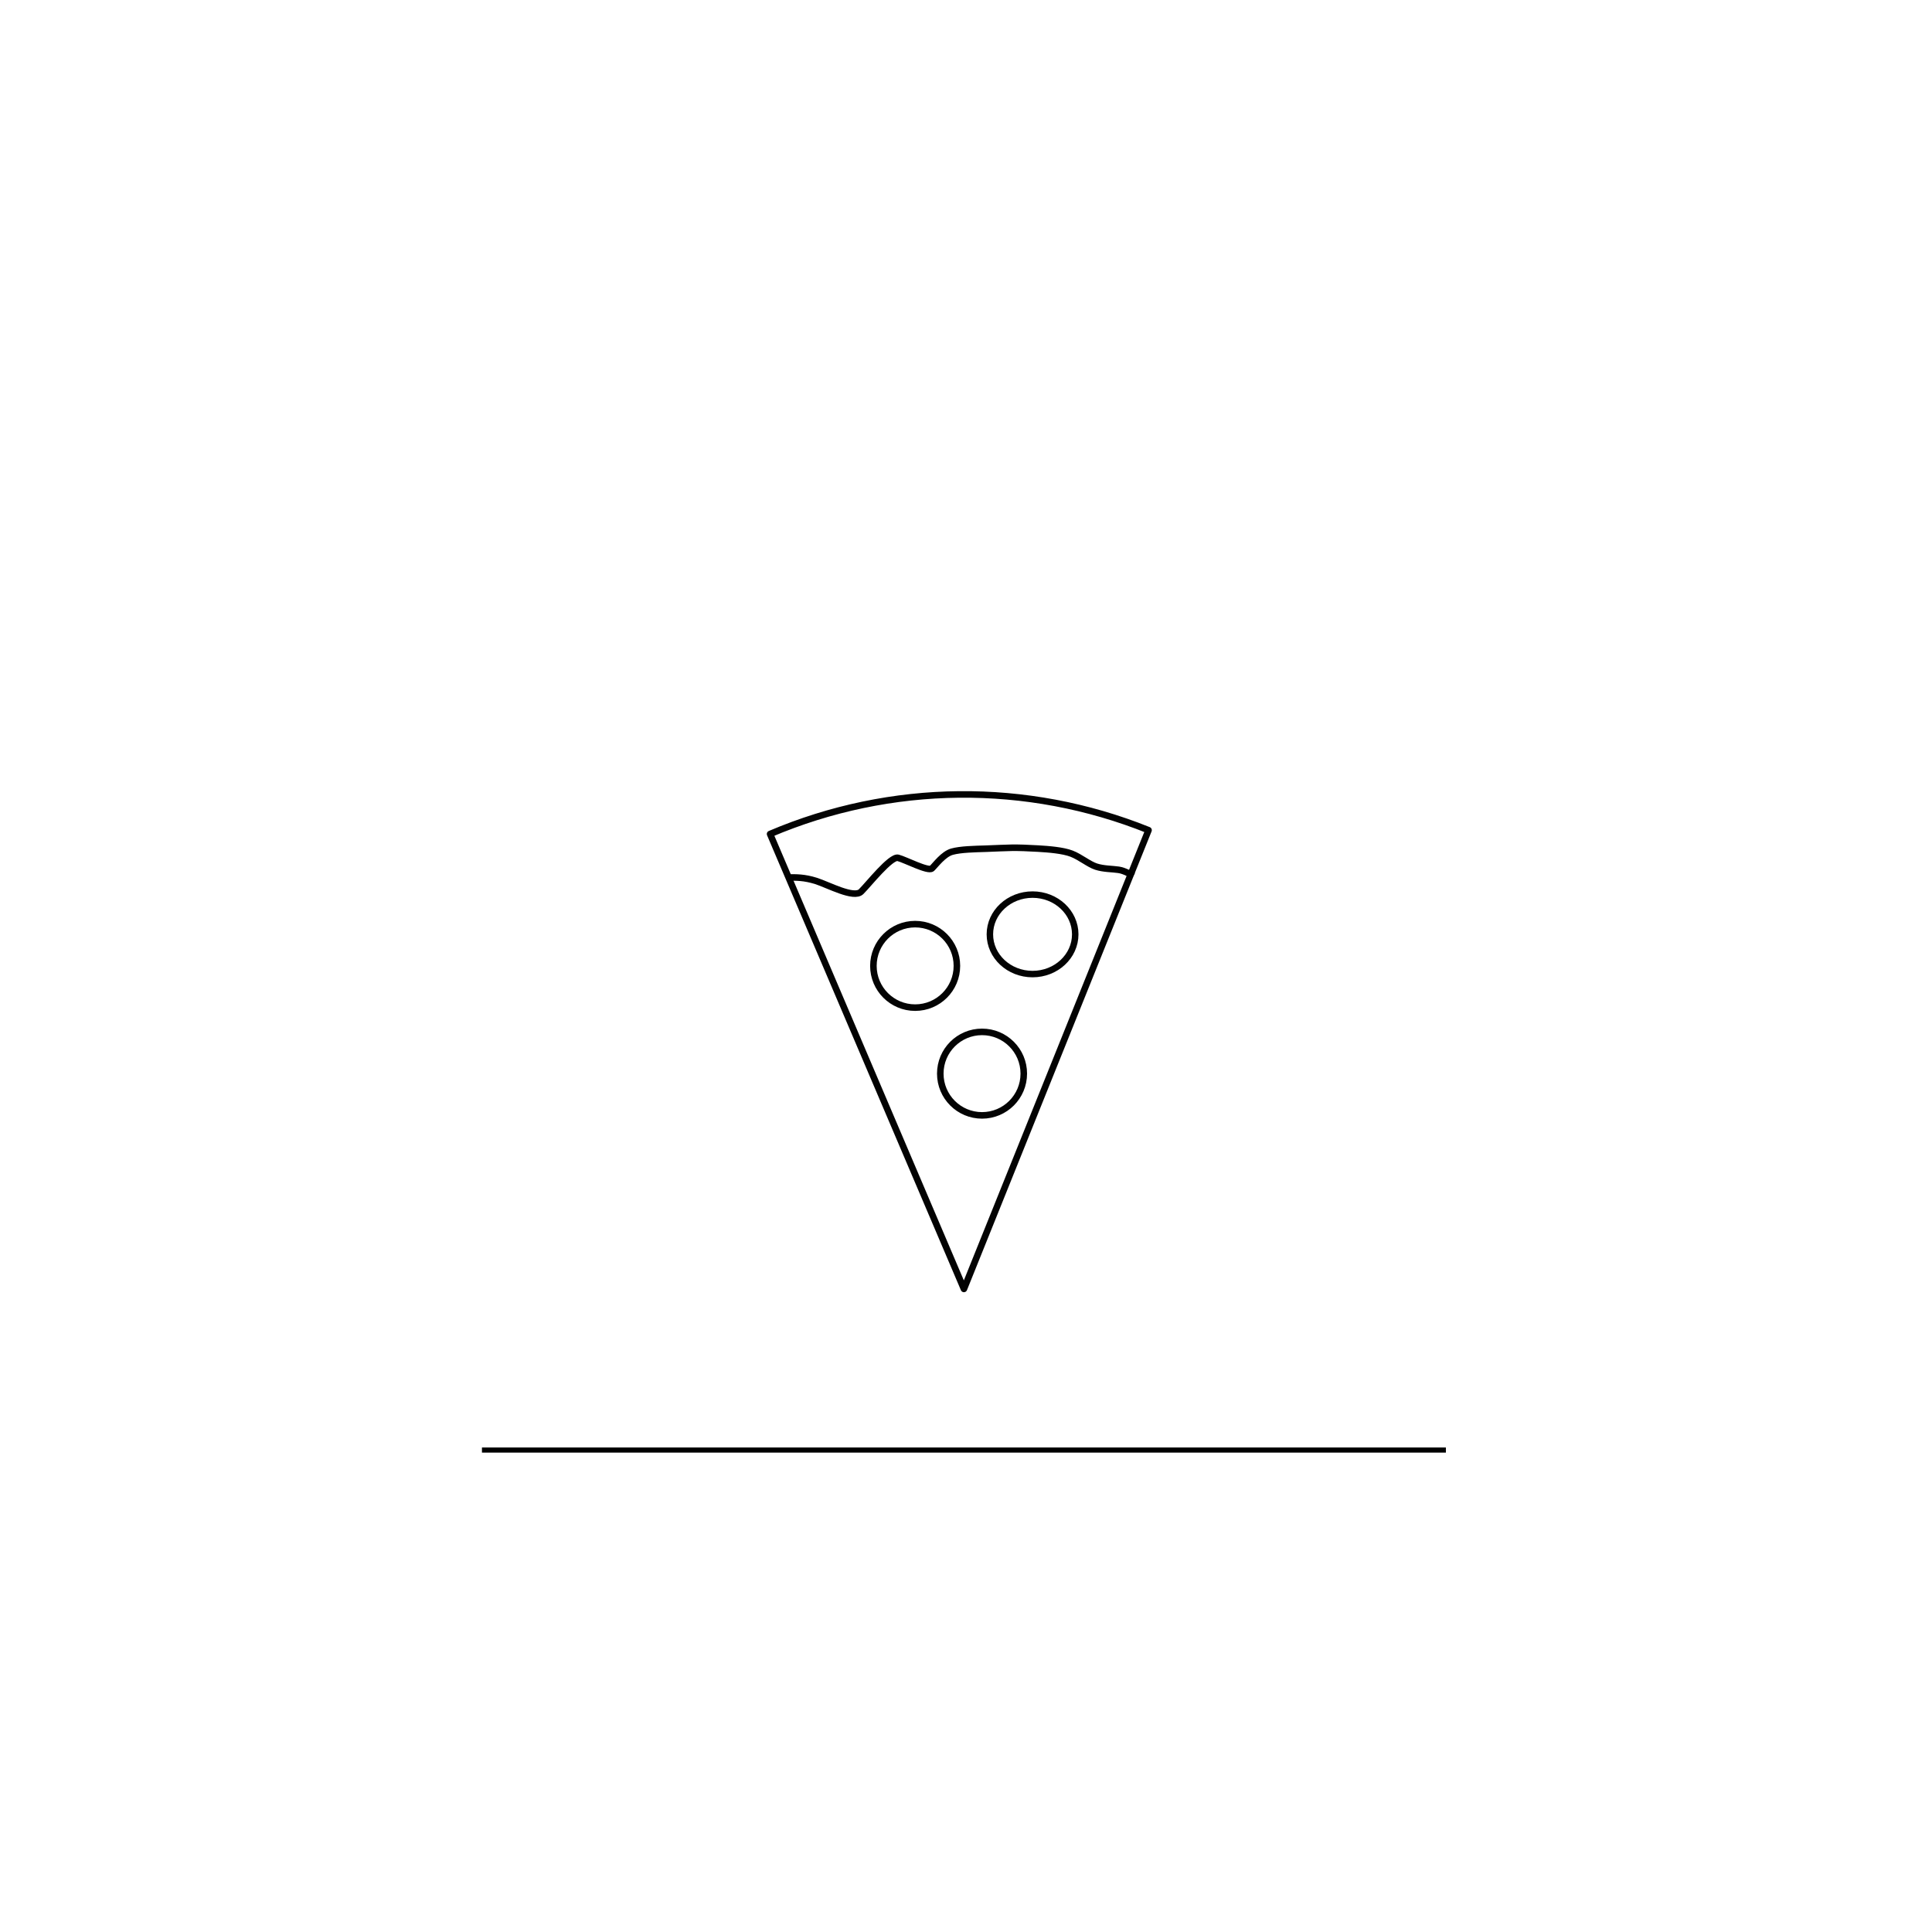
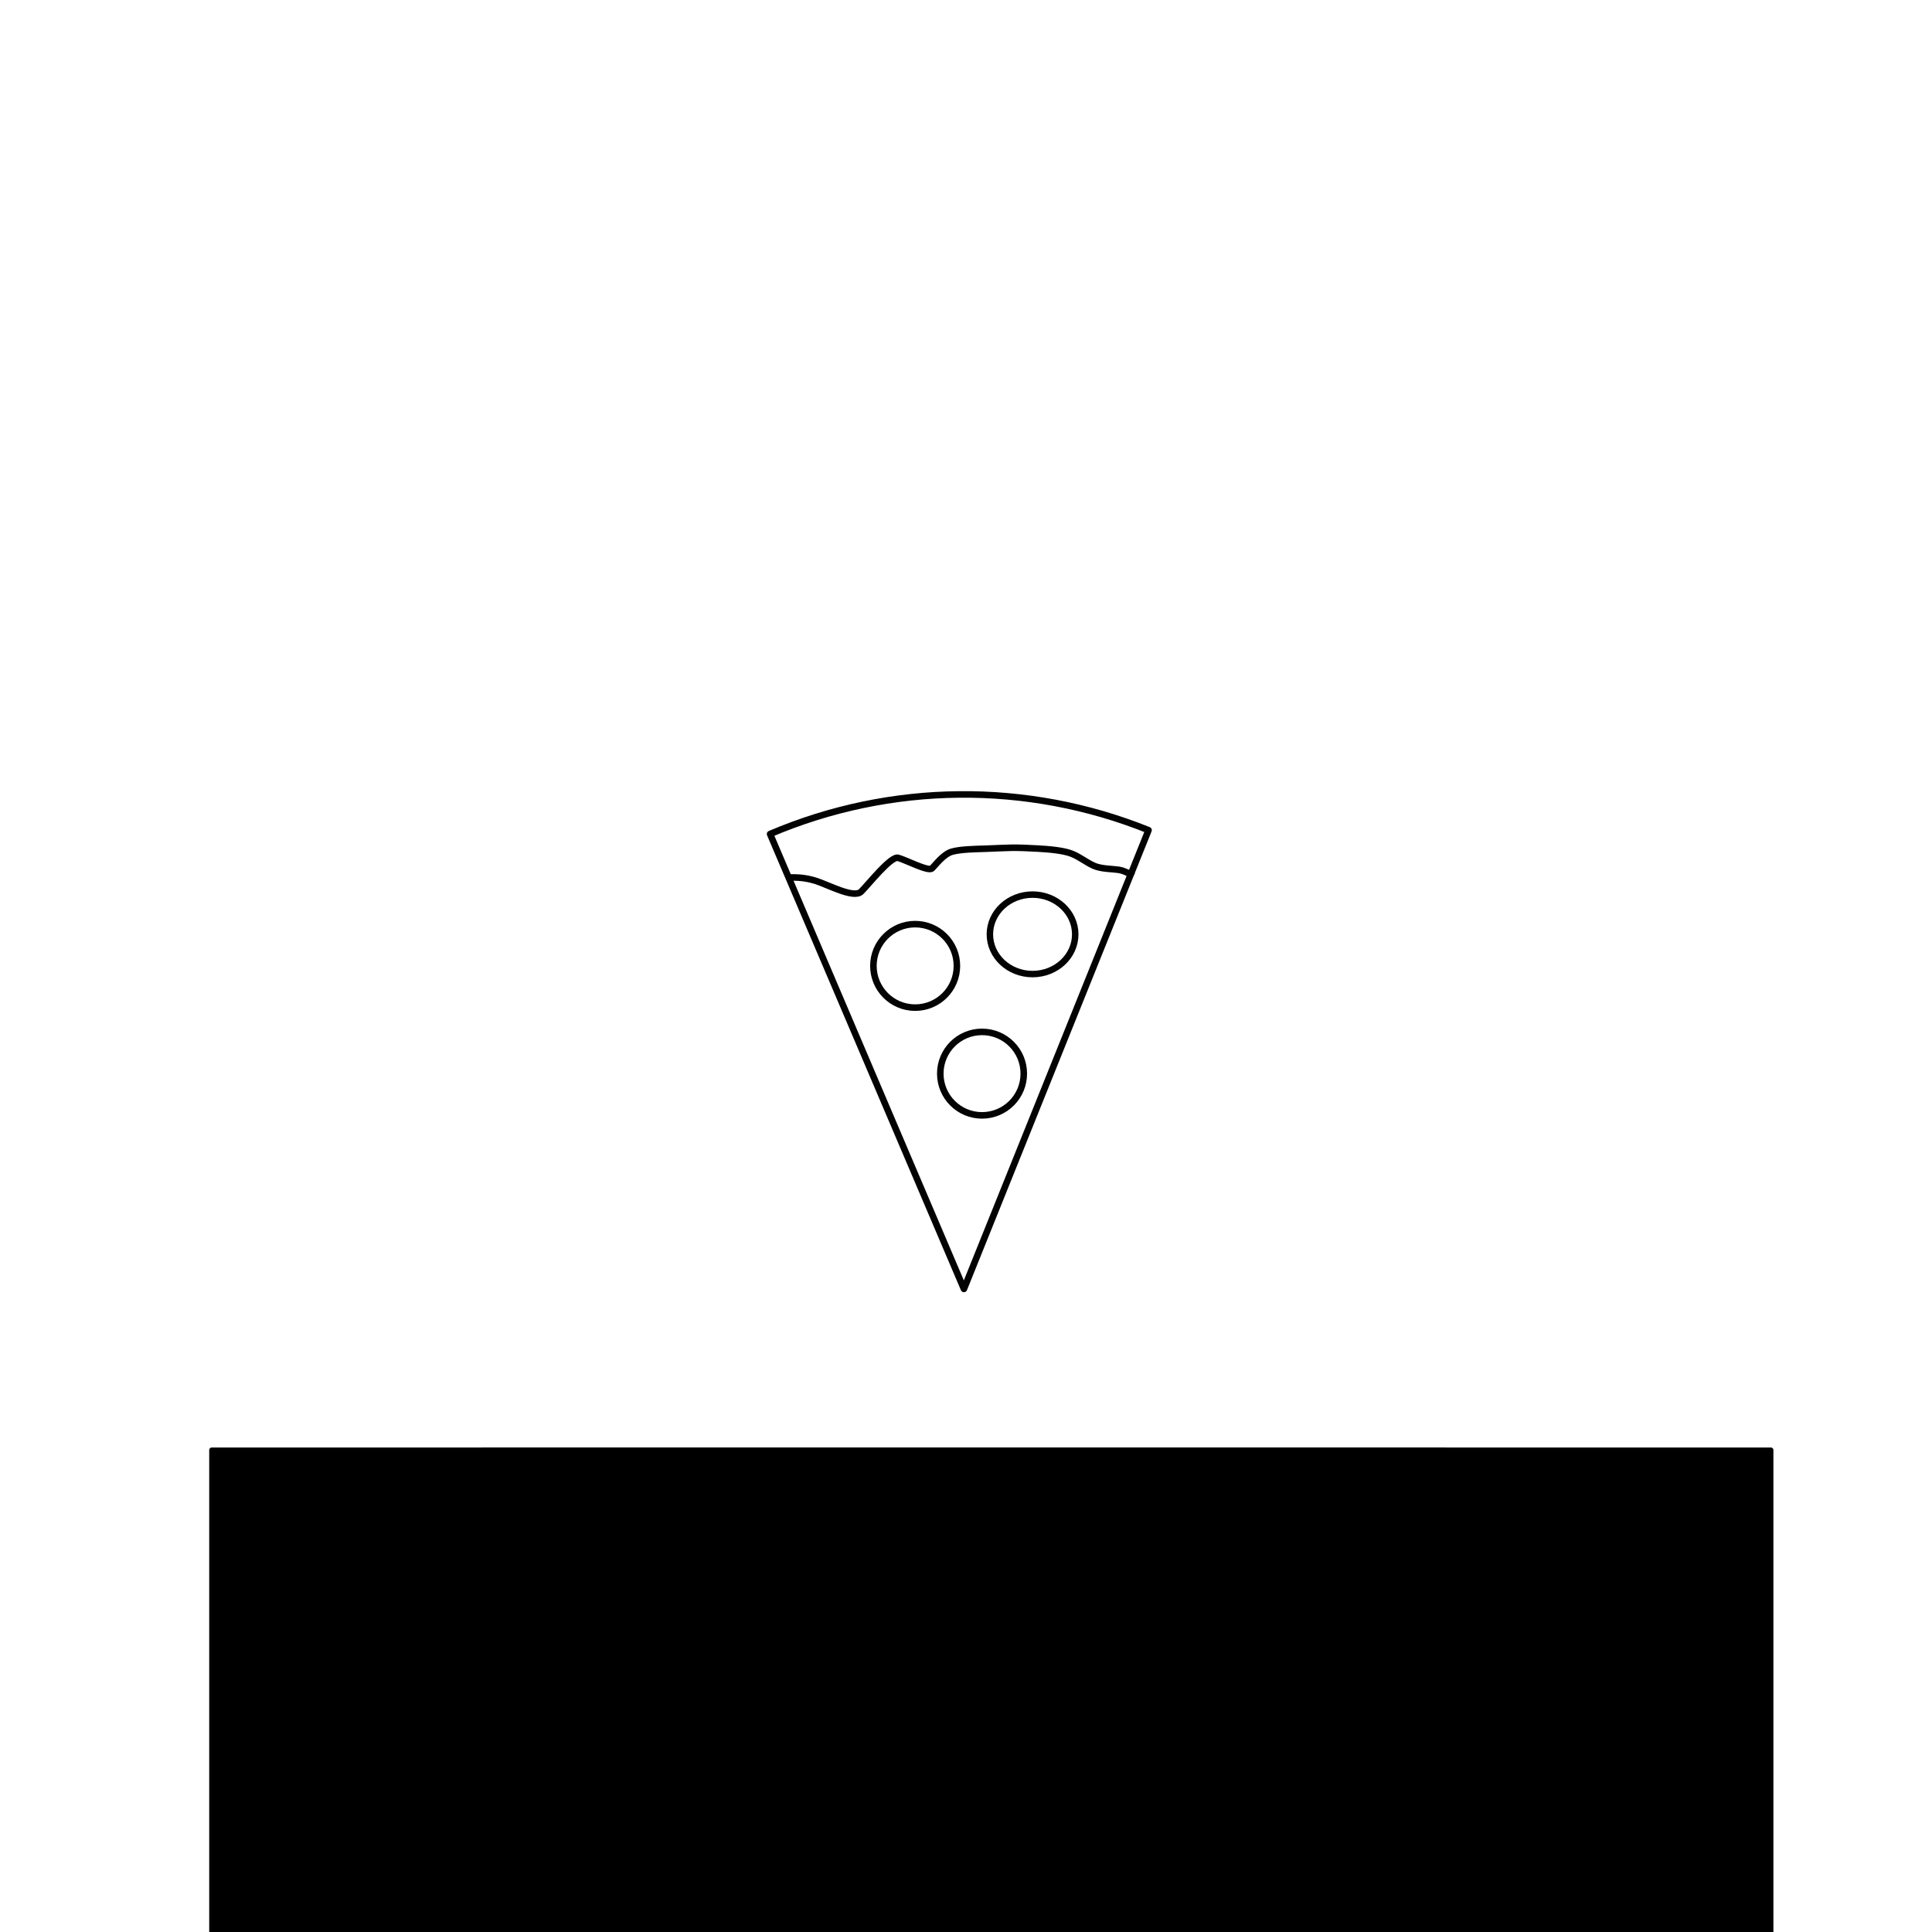
<svg xmlns="http://www.w3.org/2000/svg" width="10cm" height="10cm" viewBox="0 0 100 100" version="1.1" id="svg8">
  <defs id="defs2">
    </defs>
  <g id="layer1" transform="translate(0,-197)">
    <path style="fill:none;fill-rule:evenodd;stroke:#000000;stroke-width:0.265px;stroke-linecap:butt;stroke-linejoin:miter;stroke-opacity:1" d="M 24.946,272.054 H 74.839" id="path827" />
    <g id="g993">
      <path transform="rotate(-68.07941)" d="m -207.924,126.637 a 25.596,25.596 0 0 1 7.497,18.099 h -25.596 z" id="path888" style="opacity:1;fill:none;fill-opacity:0.016;fill-rule:nonzero;stroke:#000000;stroke-width:0.339;stroke-linejoin:round;stroke-miterlimit:4;stroke-dasharray:none;stroke-dashoffset:0;stroke-opacity:0.988;paint-order:normal" />
      <path transform="matrix(1.279776,0,0,1.279776,-13.9588,-60.28418)" id="path912" d="m 42.802,236.529 c 0.297,-0.005 0.632,-0.012 1.113,0.14 0.481,0.152 1.526,0.722 1.821,0.431 0.295,-0.291 1.198,-1.442 1.492,-1.367 0.294,0.075 1.225,0.566 1.371,0.428 0.146,-0.139 0.46,-0.577 0.809,-0.676 0.35,-0.099 0.939,-0.108 1.361,-0.121 0.423,-0.014 0.791,-0.036 1.07,-0.039 0.28,-0.003 0.629,0.009 1.053,0.034 0.424,0.025 1.006,0.07 1.357,0.206 0.351,0.136 0.689,0.425 0.989,0.523 0.301,0.098 0.659,0.092 0.91,0.129 0.252,0.037 0.521,0.204 0.593,0.248" style="fill:none;stroke:#000000;stroke-width:0.265px;stroke-linecap:butt;stroke-linejoin:miter;stroke-opacity:1" />
      <circle r="2.161" cy="246.994" cx="47.368" id="path918" style="opacity:1;fill:none;fill-opacity:0.016;fill-rule:nonzero;stroke:#000000;stroke-width:0.339;stroke-linejoin:round;stroke-miterlimit:4;stroke-dasharray:none;stroke-dashoffset:0;stroke-opacity:0.988;paint-order:normal" />
      <ellipse ry="2.057" rx="2.209" cy="245.361" cx="53.445" id="path918-3" style="opacity:1;fill:none;fill-opacity:0.016;fill-rule:nonzero;stroke:#000000;stroke-width:0.335;stroke-linejoin:round;stroke-miterlimit:4;stroke-dasharray:none;stroke-dashoffset:0;stroke-opacity:0.988;paint-order:normal" />
      <circle r="2.161" cy="252.571" cx="50.83" id="path918-6" style="opacity:1;fill:none;fill-opacity:0.016;fill-rule:nonzero;stroke:#000000;stroke-width:0.339;stroke-linejoin:round;stroke-miterlimit:4;stroke-dasharray:none;stroke-dashoffset:0;stroke-opacity:0.988;paint-order:normal" />
    </g>
+     <rect style="opacity:1;fill:#000000;fill-opacity:1;fill-rule:nonzero;stroke:#000000;stroke-width:0.265;stroke-linejoin:round;stroke-miterlimit:4;stroke-dasharray:none;stroke-dashoffset:0;stroke-opacity:0.988;paint-order:normal" id="rect831" width="80.698" height="36.286" x="10.961" y="272.054" ry="4.1723201e-06" mask="none" />
  </g>
</svg>
